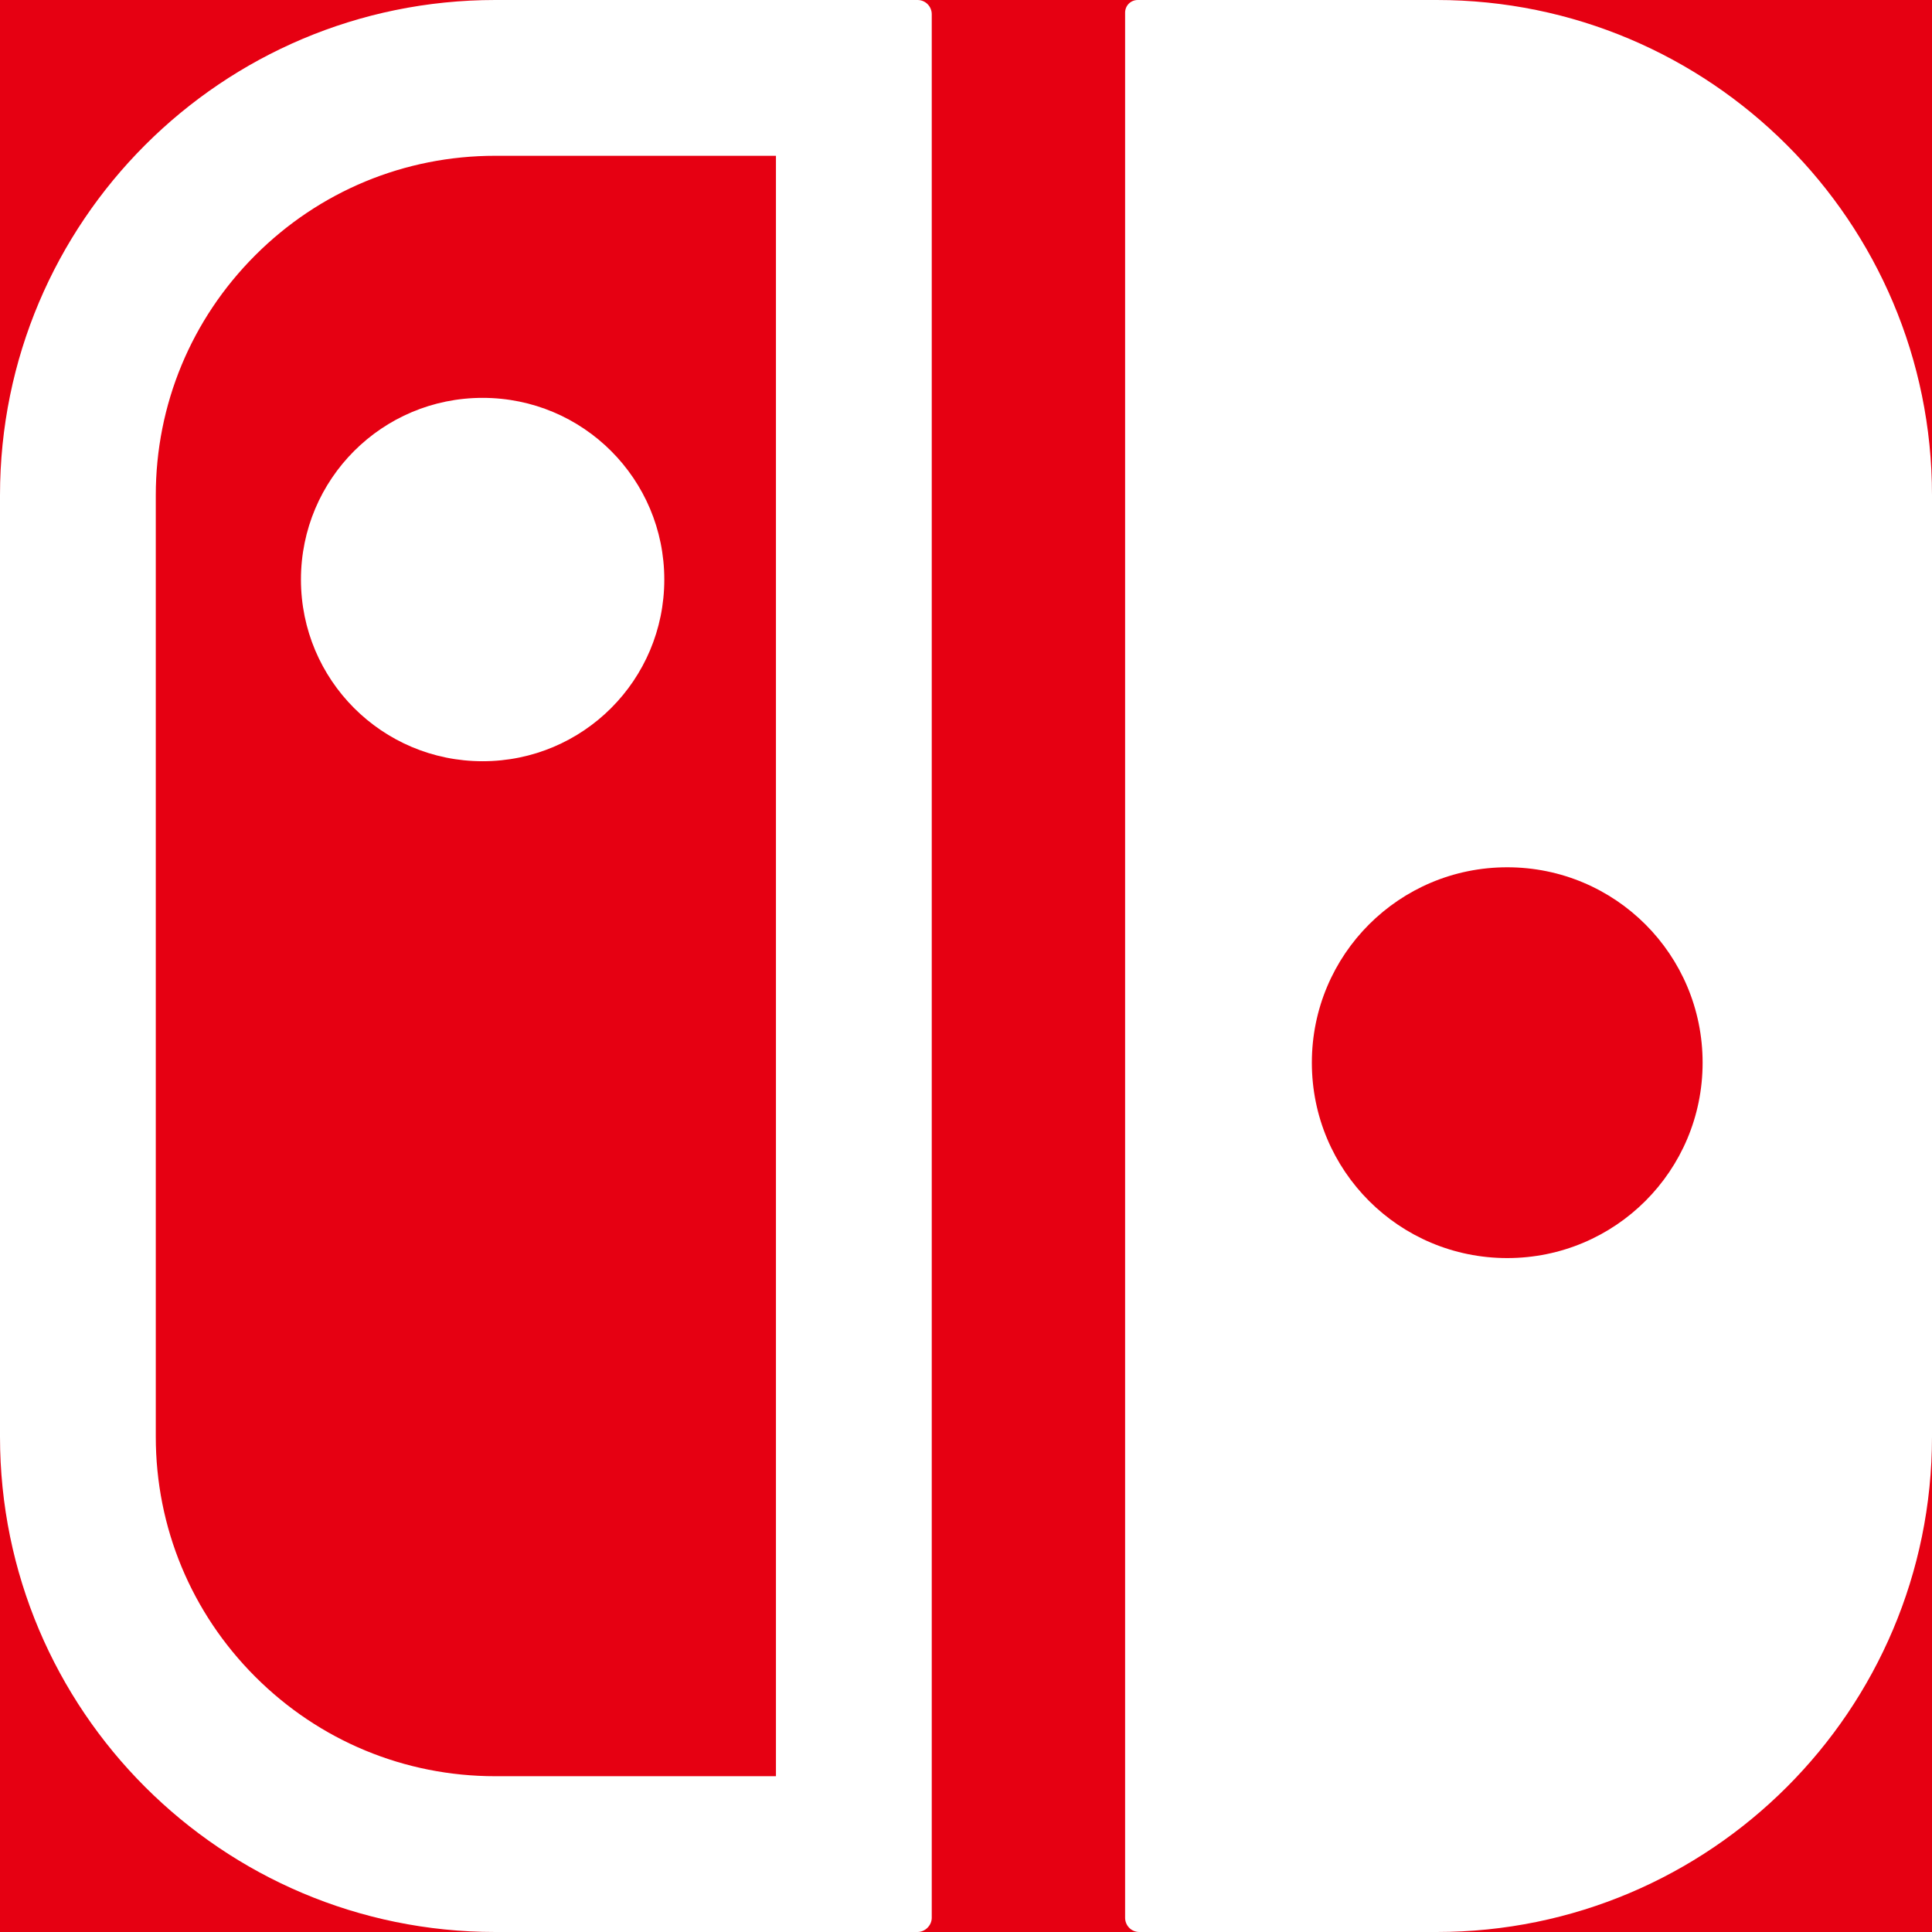
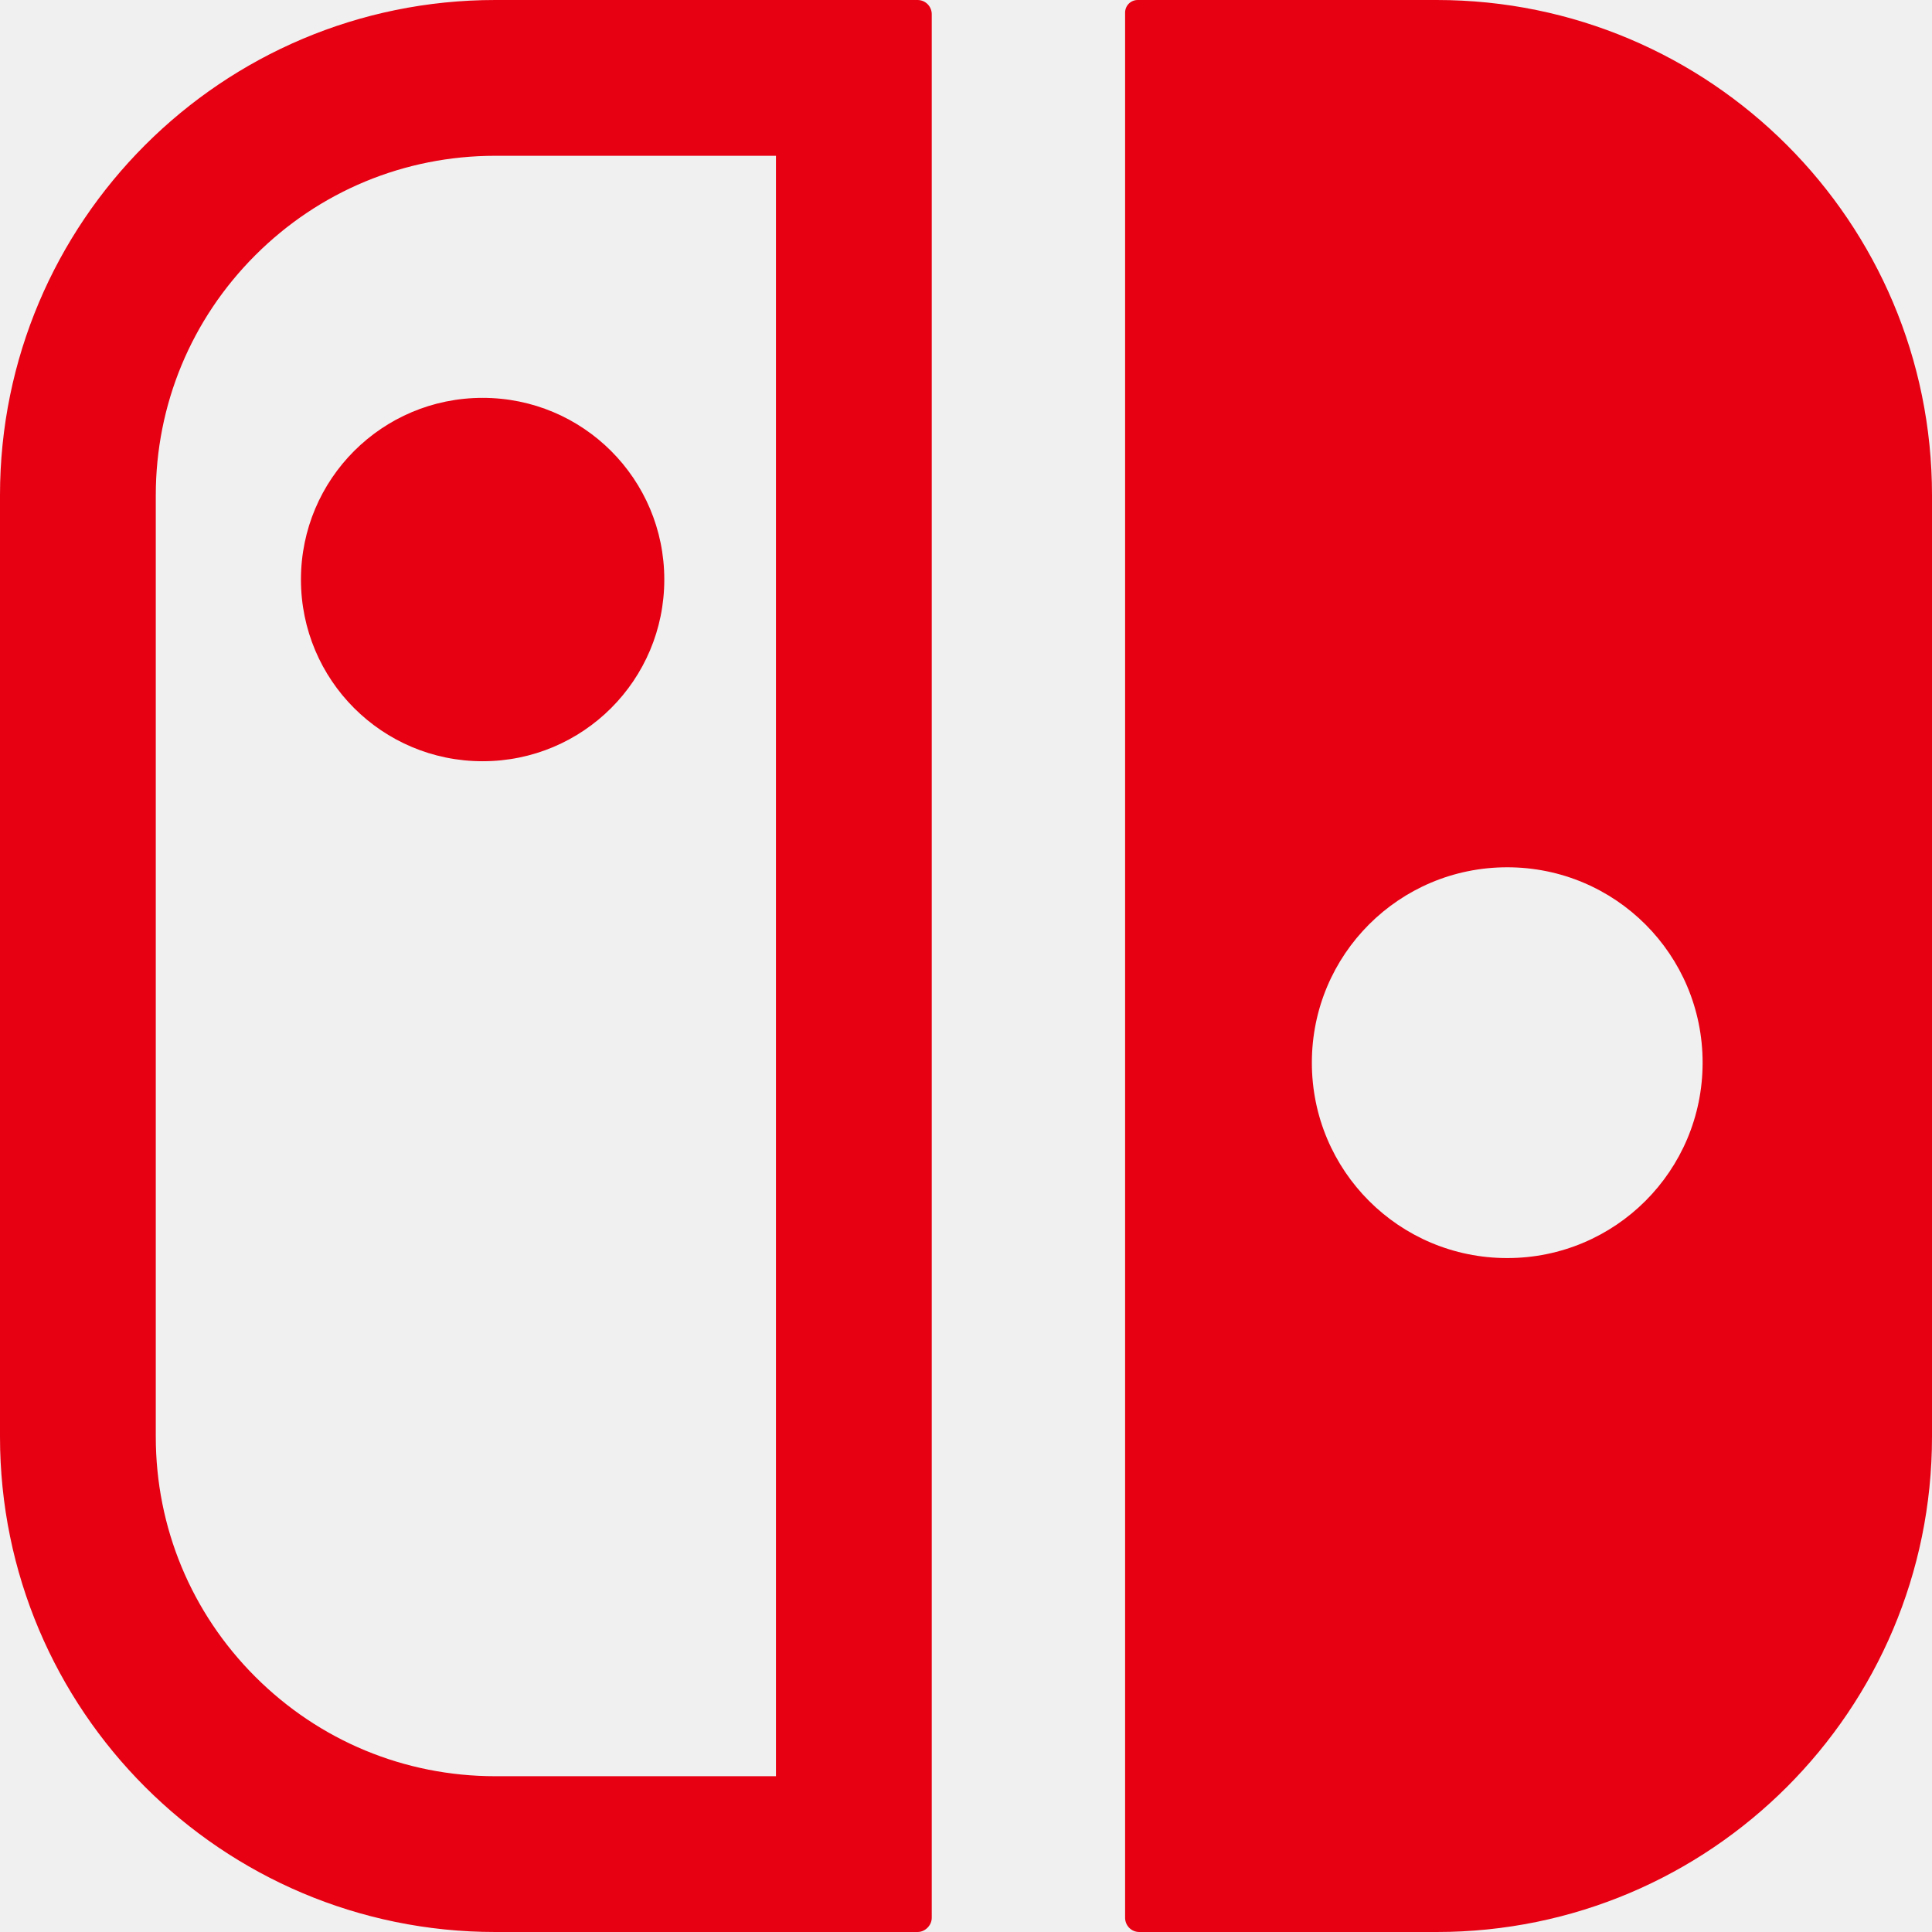
<svg xmlns="http://www.w3.org/2000/svg" viewBox="8 8 74 74">
-   <rect x="8" y="8" width="74" height="74" fill="#e60012" />
-   <path d="M26.485,37.157C30.334,37.157 33.444,34.047 33.444,30.198C33.444,26.349 30.334,23.239 26.485,23.239C22.637,23.239 19.527,26.349 19.527,30.198C19.527,34.047 22.637,37.157 26.485,37.157ZM82,63.029V26.971C82,16.494 73.506,8 63.029,8H51.58C51.308,8 51.094,8.214 51.094,8.486V81.456C51.094,81.747 51.327,82 51.638,82H63.029C73.506,82 82,73.506 82,63.029ZM65.73,56.187C61.59,56.187 58.247,52.843 58.247,48.703C58.247,44.563 61.59,41.219 65.73,41.219C69.871,41.219 73.214,44.563 73.214,48.703C73.214,52.843 69.871,56.187 65.73,56.187ZM26.971,82H43.144C43.435,82 43.688,81.747 43.688,81.456V8.544C43.688,8.253 43.455,8 43.144,8H26.971C16.494,8 8,16.494 8,26.971V63.029C8,73.506 16.494,82 26.971,82ZM13.967,26.971C13.967,23.492 15.328,20.226 17.777,17.777C20.226,15.328 23.492,13.967 26.971,13.967H37.721V76.033H26.971C23.492,76.033 20.226,74.672 17.777,72.223C15.328,69.774 13.967,66.508 13.967,63.029V26.971Z" fill="#ffffff" />
+   <path d="M26.485,37.157C30.334,37.157 33.444,34.047 33.444,30.198C33.444,26.349 30.334,23.239 26.485,23.239C22.637,23.239 19.527,26.349 19.527,30.198C19.527,34.047 22.637,37.157 26.485,37.157ZM82,63.029V26.971C82,16.494 73.506,8 63.029,8H51.58C51.308,8 51.094,8.214 51.094,8.486V81.456C51.094,81.747 51.327,82 51.638,82H63.029C73.506,82 82,73.506 82,63.029ZM65.73,56.187C61.59,56.187 58.247,52.843 58.247,48.703C58.247,44.563 61.59,41.219 65.73,41.219C69.871,41.219 73.214,44.563 73.214,48.703C73.214,52.843 69.871,56.187 65.73,56.187ZM26.971,82H43.144C43.435,82 43.688,81.747 43.688,81.456V8.544C43.688,8.253 43.455,8 43.144,8H26.971C16.494,8 8,16.494 8,26.971V63.029C8,73.506 16.494,82 26.971,82ZM13.967,26.971C13.967,23.492 15.328,20.226 17.777,17.777C20.226,15.328 23.492,13.967 26.971,13.967H37.721V76.033H26.971C23.492,76.033 20.226,74.672 17.777,72.223C15.328,69.774 13.967,66.508 13.967,63.029V26.971Z" fill="#e60012" />
</svg>
